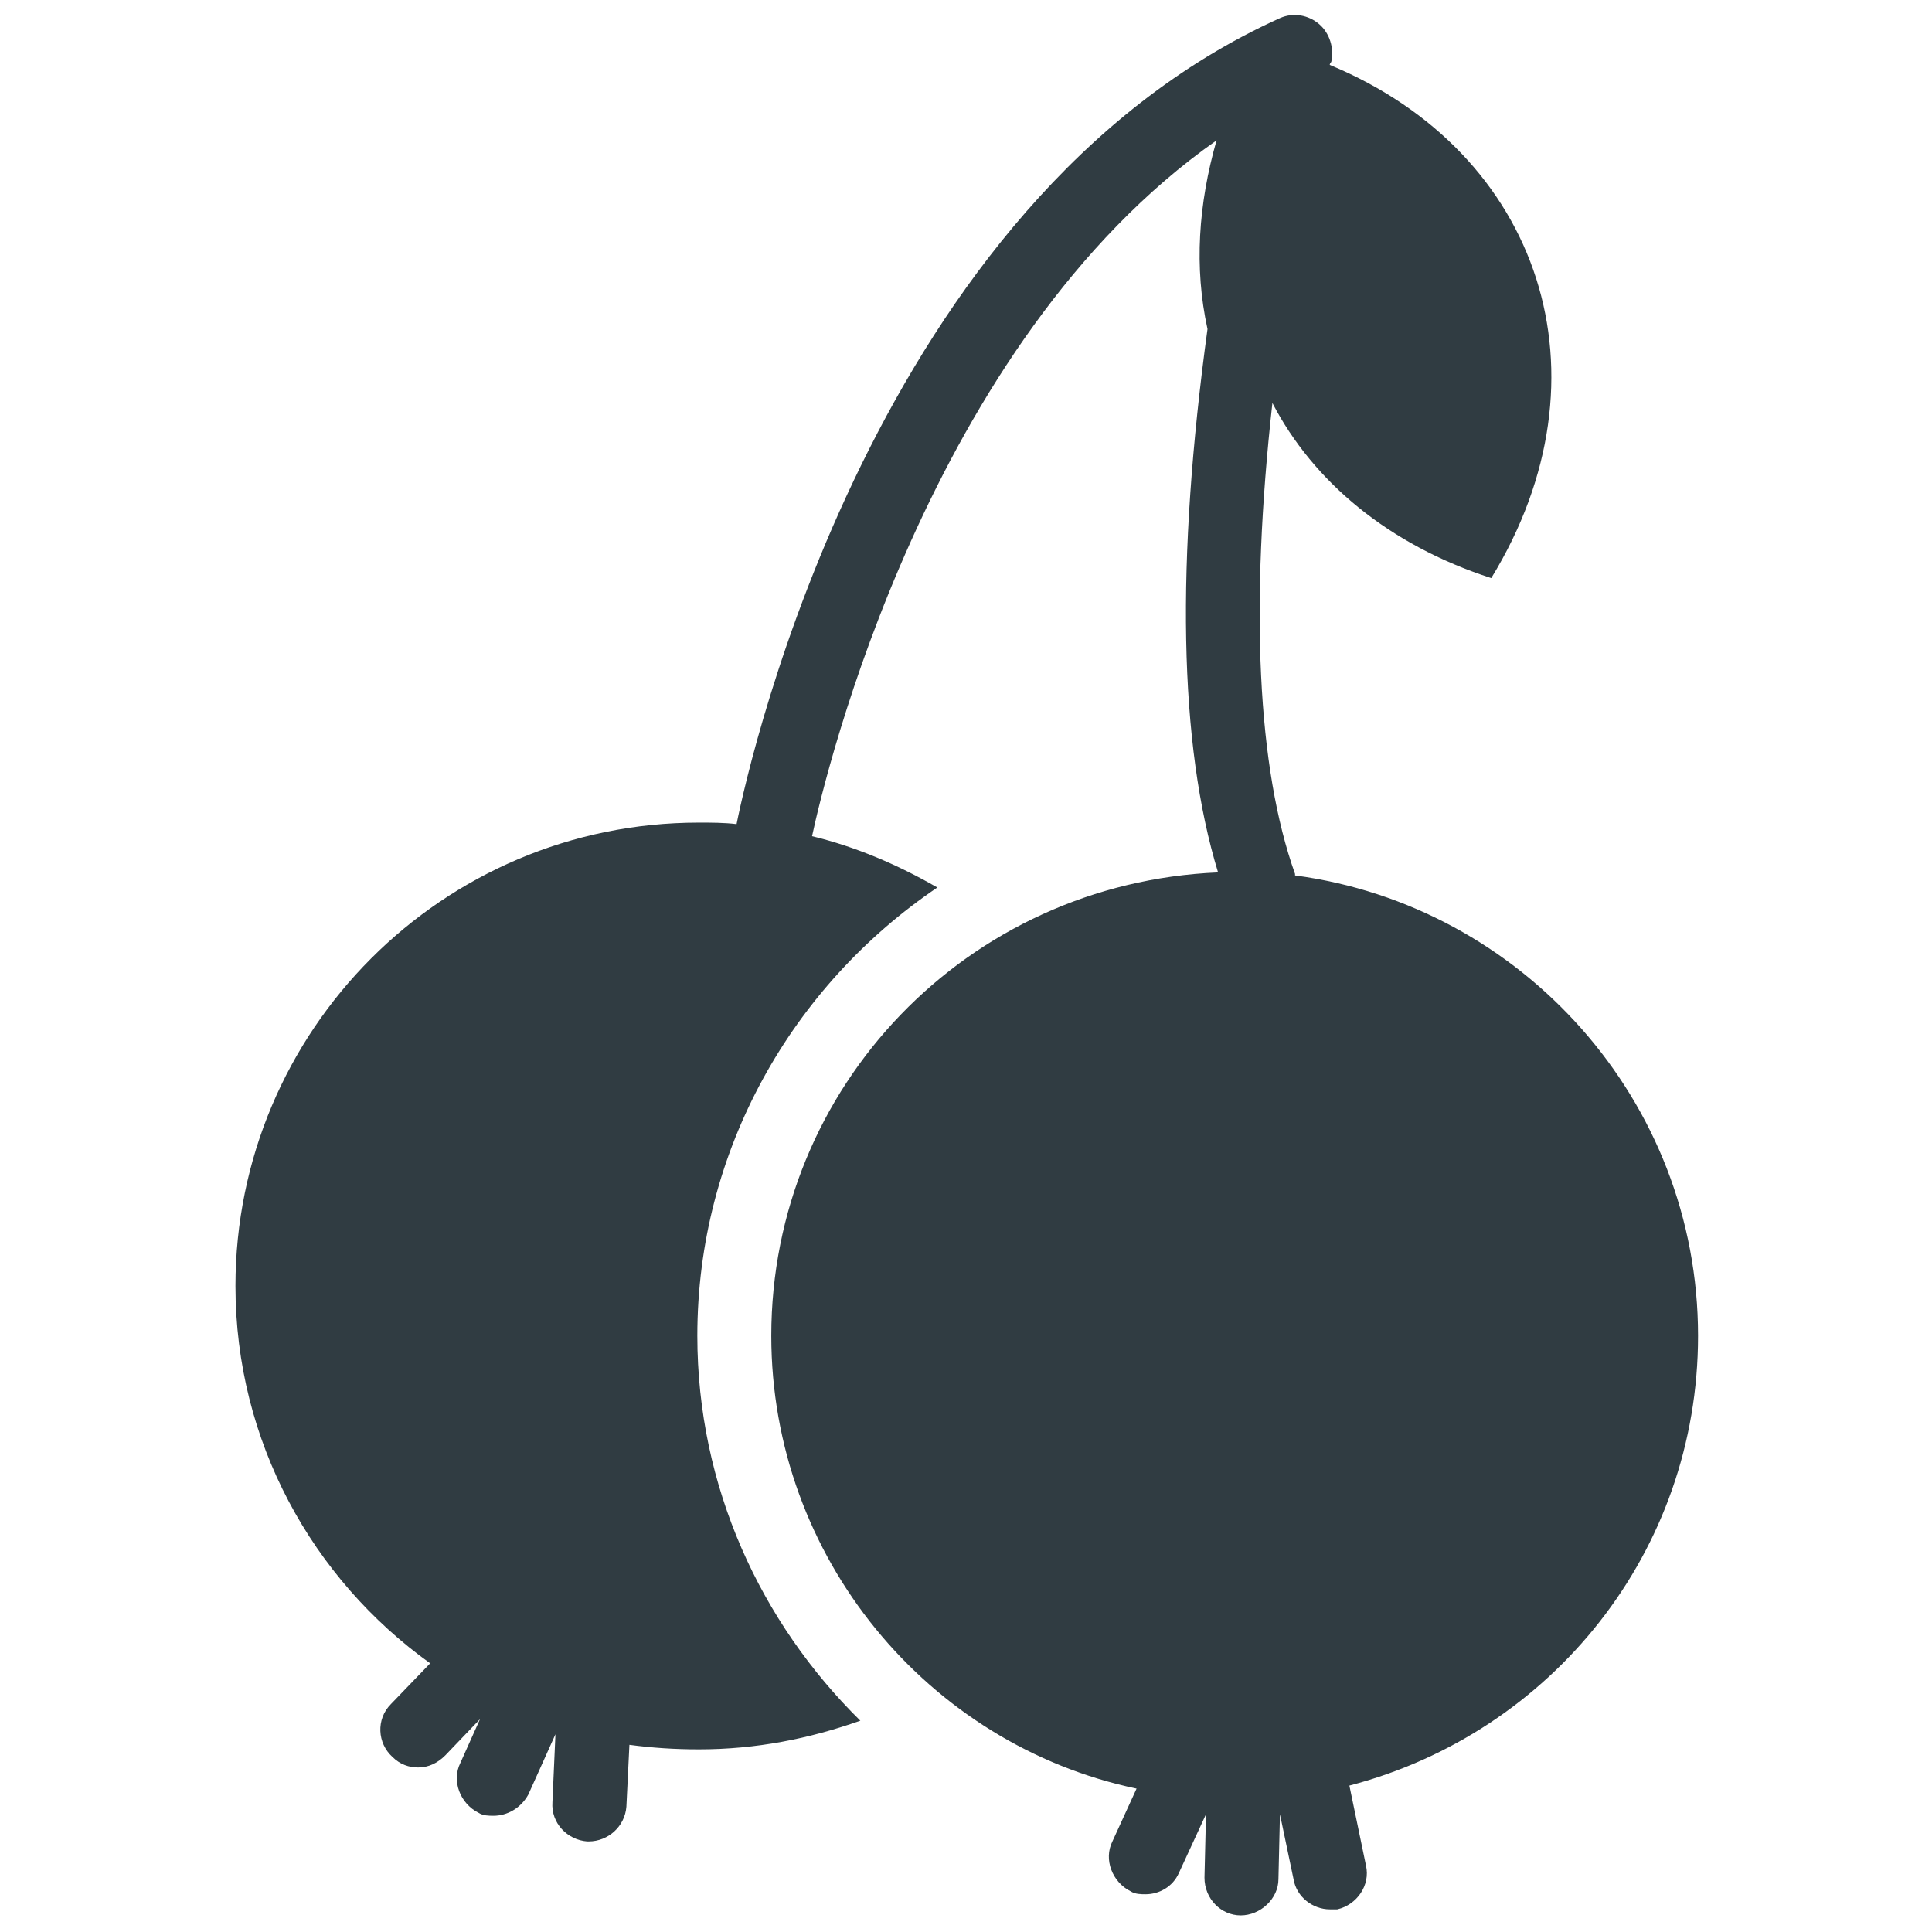
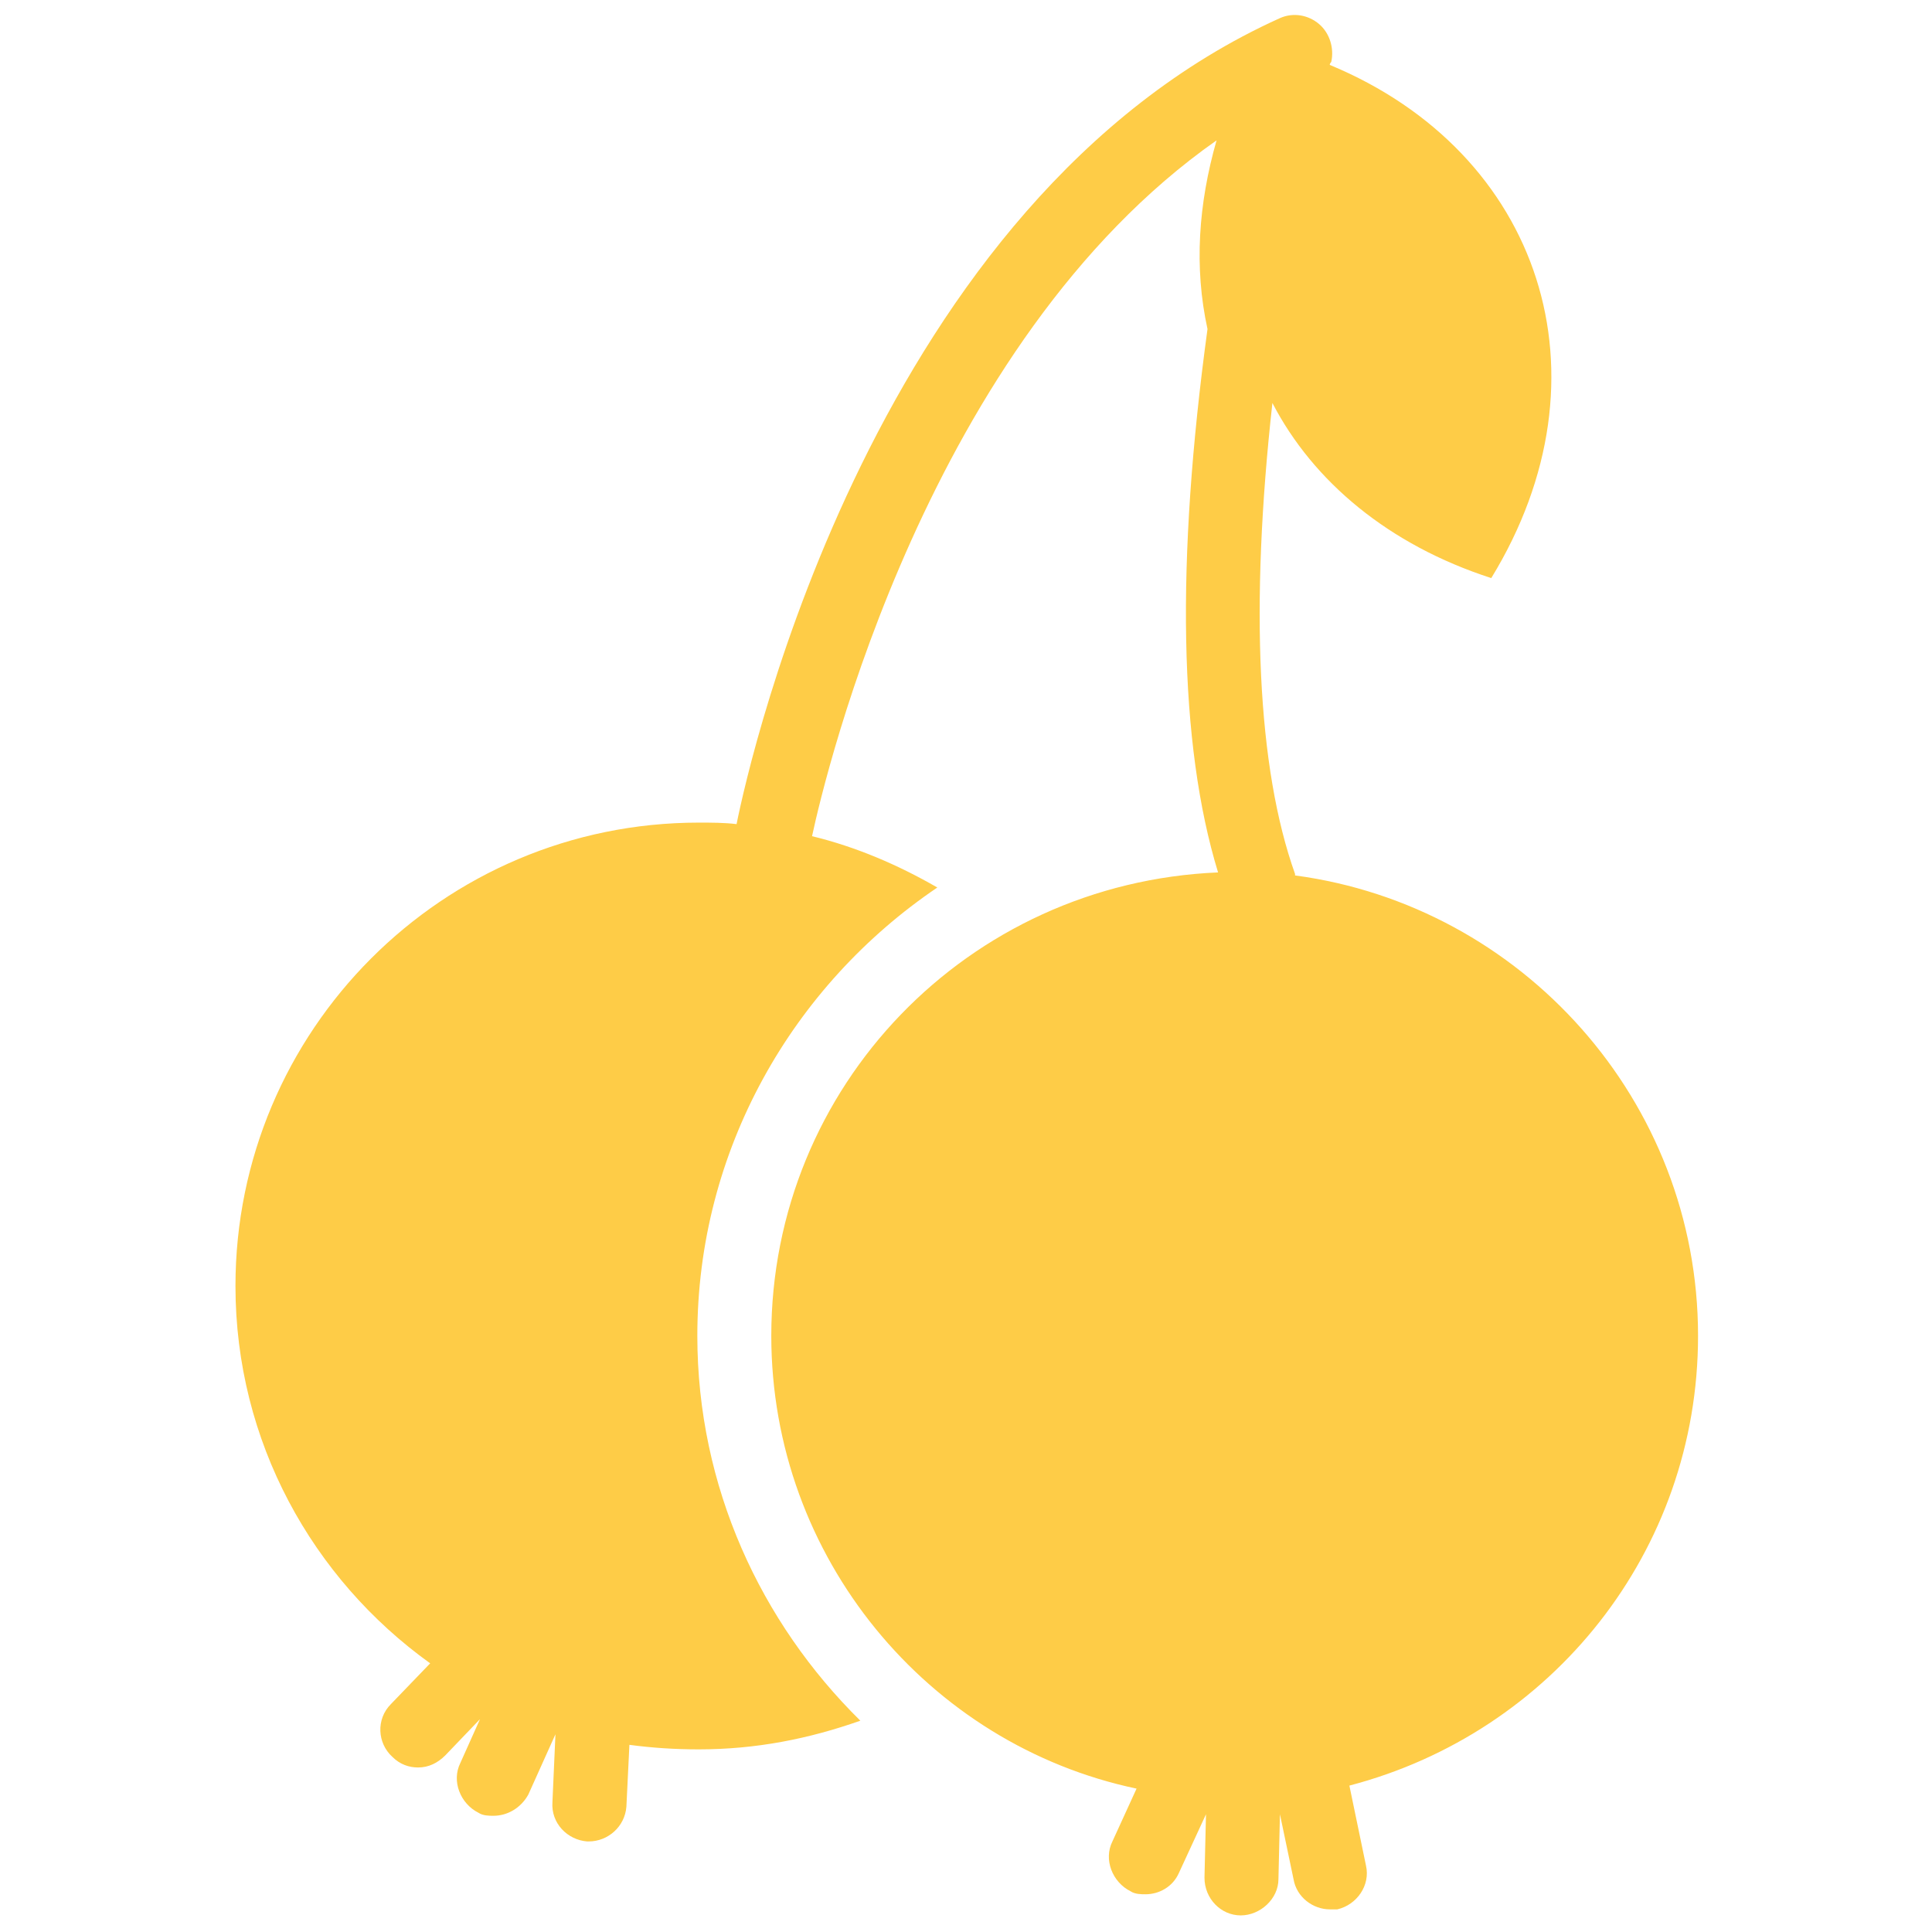
- <svg xmlns="http://www.w3.org/2000/svg" version="1.1" id="Layer_1" x="0px" y="0px" viewBox="0 0 128 128" enable-background="new 0 0 128 128" xml:space="preserve">
-   <path fill="#303C42" d="M112.5,88.5c0-15.6-11.7-28.5-26.7-30.5c0,0,0-0.1,0-0.1c-2.5-7-3-17.7-1.5-31.2c2.7,5.2,7.7,9.4,14.5,11.6  c8.2-13.4,3.3-28.2-10.7-34c0-0.1,0.1-0.2,0.1-0.2c0.2-0.9-0.1-1.9-0.8-2.5c-0.7-0.6-1.7-0.8-2.6-0.4c-26.8,12.1-35.1,48.9-36,53.4  c-0.8-0.1-1.7-0.1-2.5-0.1c-17,0-30.7,13.8-30.7,30.7c0,10.3,5.1,19.4,12.9,25l-2.6,2.7c-1,1-0.9,2.6,0.1,3.5  c0.5,0.5,1.1,0.7,1.7,0.7c0.7,0,1.3-0.3,1.8-0.8l2.3-2.4l-1.3,2.9c-0.6,1.2,0,2.7,1.2,3.3c0.3,0.2,0.7,0.2,1,0.2  c0.9,0,1.8-0.5,2.3-1.4l1.8-4l-0.2,4.5c-0.1,1.4,1,2.5,2.3,2.6c0,0,0.1,0,0.1,0c1.3,0,2.4-1,2.5-2.3l0.2-4.1c1.5,0.2,3,0.3,4.6,0.3  c3.8,0,7.3-0.7,10.7-1.9c-6.6-6.5-10.8-15.5-10.8-25.5c0-12.3,6.3-23.2,15.9-29.7c-2.6-1.5-5.4-2.7-8.3-3.4  c0.9-4.2,7.7-32.7,26.8-46.1c-1.2,4.2-1.5,8.4-0.6,12.5c-2.1,15.4-1.9,27.5,0.7,36C64.1,58.5,51.1,72,51.1,88.5  c0,14.7,10.4,27.1,24.2,30l-1.6,3.5c-0.6,1.2,0,2.7,1.2,3.3c0.3,0.2,0.7,0.2,1,0.2c0.9,0,1.8-0.5,2.2-1.4l1.8-3.9l-0.1,4.2  c0,1.4,1.1,2.5,2.4,2.5c0,0,0,0,0,0c1.3,0,2.5-1.1,2.5-2.4l0.1-4.3l0.9,4.3c0.2,1.2,1.3,2,2.4,2c0.2,0,0.3,0,0.5,0  c1.3-0.3,2.2-1.6,1.9-2.9l-1.1-5.3C102.8,114.8,112.5,102.8,112.5,88.5z" />
+ <svg xmlns="http://www.w3.org/2000/svg" version="1.1" id="Layer_1" x="0px" y="0px" viewBox="0 0 128 128" enable-background="new 0 0 128 128" xml:space="preserve" fill="#fecc47">
+   <path d="M112.5,88.5c0-15.6-11.7-28.5-26.7-30.5c0,0,0-0.1,0-0.1c-2.5-7-3-17.7-1.5-31.2c2.7,5.2,7.7,9.4,14.5,11.6  c8.2-13.4,3.3-28.2-10.7-34c0-0.1,0.1-0.2,0.1-0.2c0.2-0.9-0.1-1.9-0.8-2.5c-0.7-0.6-1.7-0.8-2.6-0.4c-26.8,12.1-35.1,48.9-36,53.4  c-0.8-0.1-1.7-0.1-2.5-0.1c-17,0-30.7,13.8-30.7,30.7c0,10.3,5.1,19.4,12.9,25l-2.6,2.7c-1,1-0.9,2.6,0.1,3.5  c0.5,0.5,1.1,0.7,1.7,0.7c0.7,0,1.3-0.3,1.8-0.8l2.3-2.4l-1.3,2.9c-0.6,1.2,0,2.7,1.2,3.3c0.3,0.2,0.7,0.2,1,0.2  c0.9,0,1.8-0.5,2.3-1.4l1.8-4l-0.2,4.5c-0.1,1.4,1,2.5,2.3,2.6c0,0,0.1,0,0.1,0c1.3,0,2.4-1,2.5-2.3l0.2-4.1c1.5,0.2,3,0.3,4.6,0.3  c3.8,0,7.3-0.7,10.7-1.9c-6.6-6.5-10.8-15.5-10.8-25.5c0-12.3,6.3-23.2,15.9-29.7c-2.6-1.5-5.4-2.7-8.3-3.4  c0.9-4.2,7.7-32.7,26.8-46.1c-1.2,4.2-1.5,8.4-0.6,12.5c-2.1,15.4-1.9,27.5,0.7,36C64.1,58.5,51.1,72,51.1,88.5  c0,14.7,10.4,27.1,24.2,30l-1.6,3.5c-0.6,1.2,0,2.7,1.2,3.3c0.3,0.2,0.7,0.2,1,0.2c0.9,0,1.8-0.5,2.2-1.4l1.8-3.9l-0.1,4.2  c0,1.4,1.1,2.5,2.4,2.5c0,0,0,0,0,0c1.3,0,2.5-1.1,2.5-2.4l0.1-4.3l0.9,4.3c0.2,1.2,1.3,2,2.4,2c0.2,0,0.3,0,0.5,0  c1.3-0.3,2.2-1.6,1.9-2.9l-1.1-5.3C102.8,114.8,112.5,102.8,112.5,88.5z" />
</svg>
